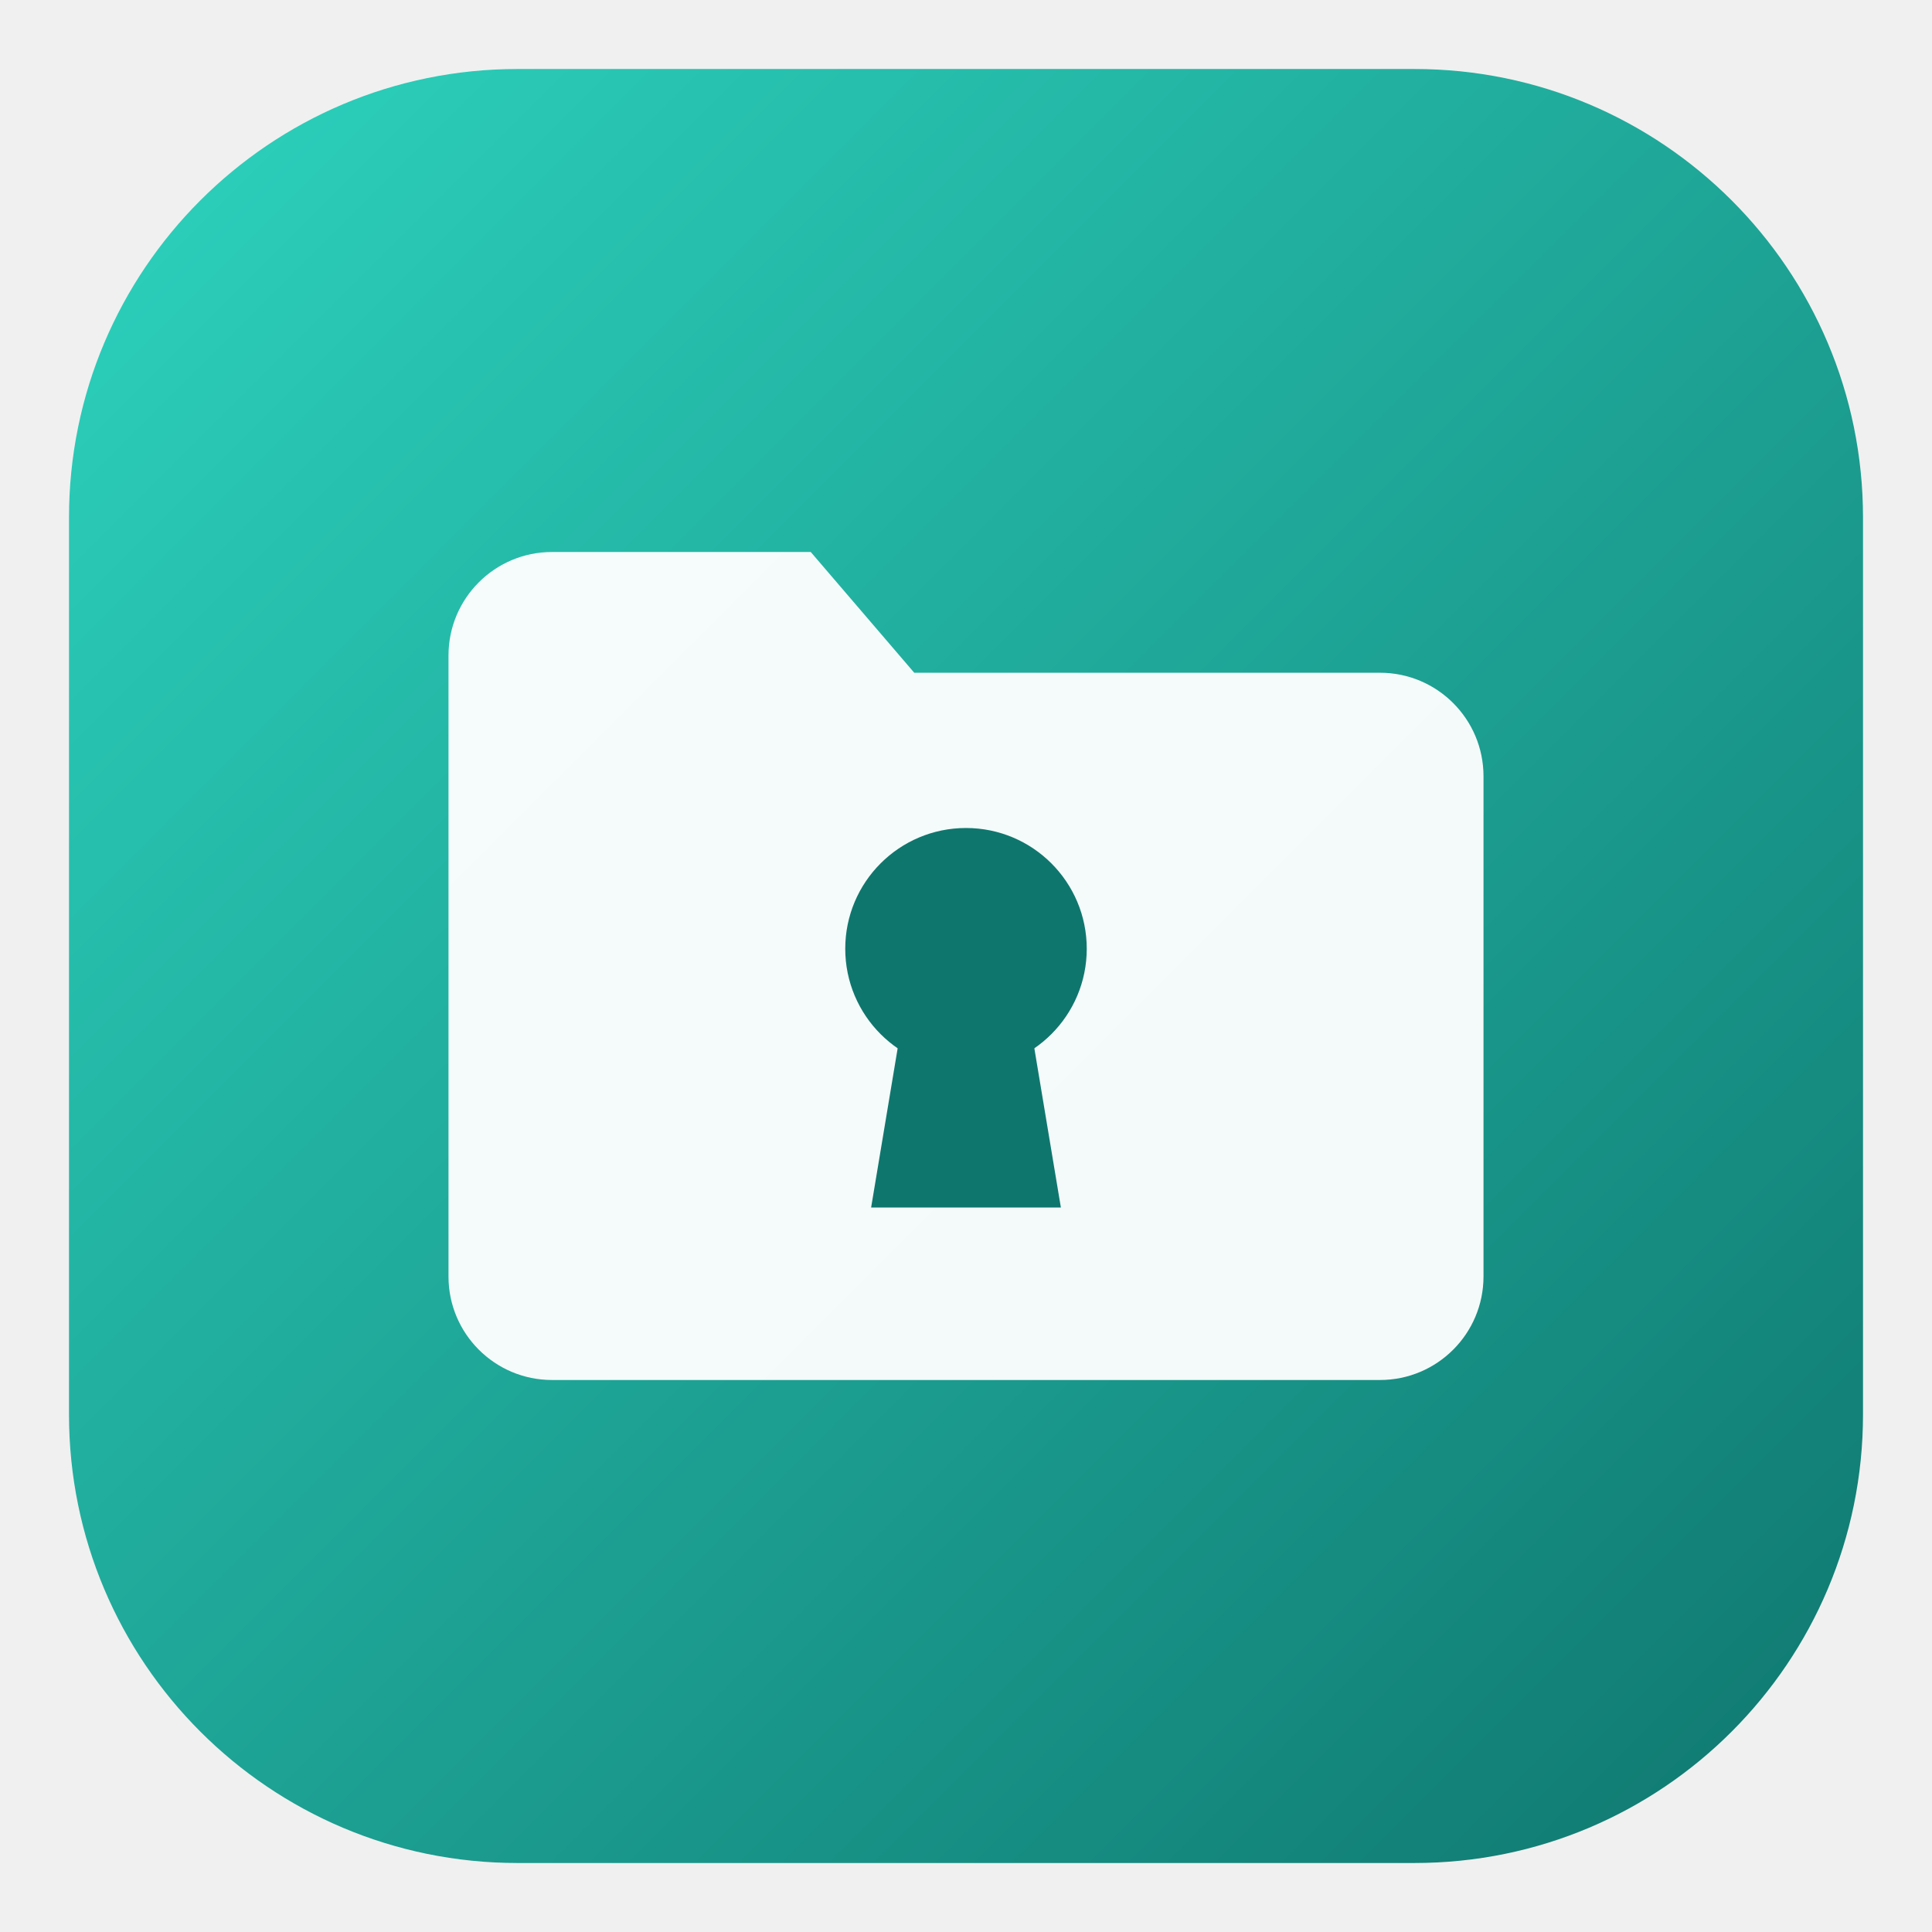
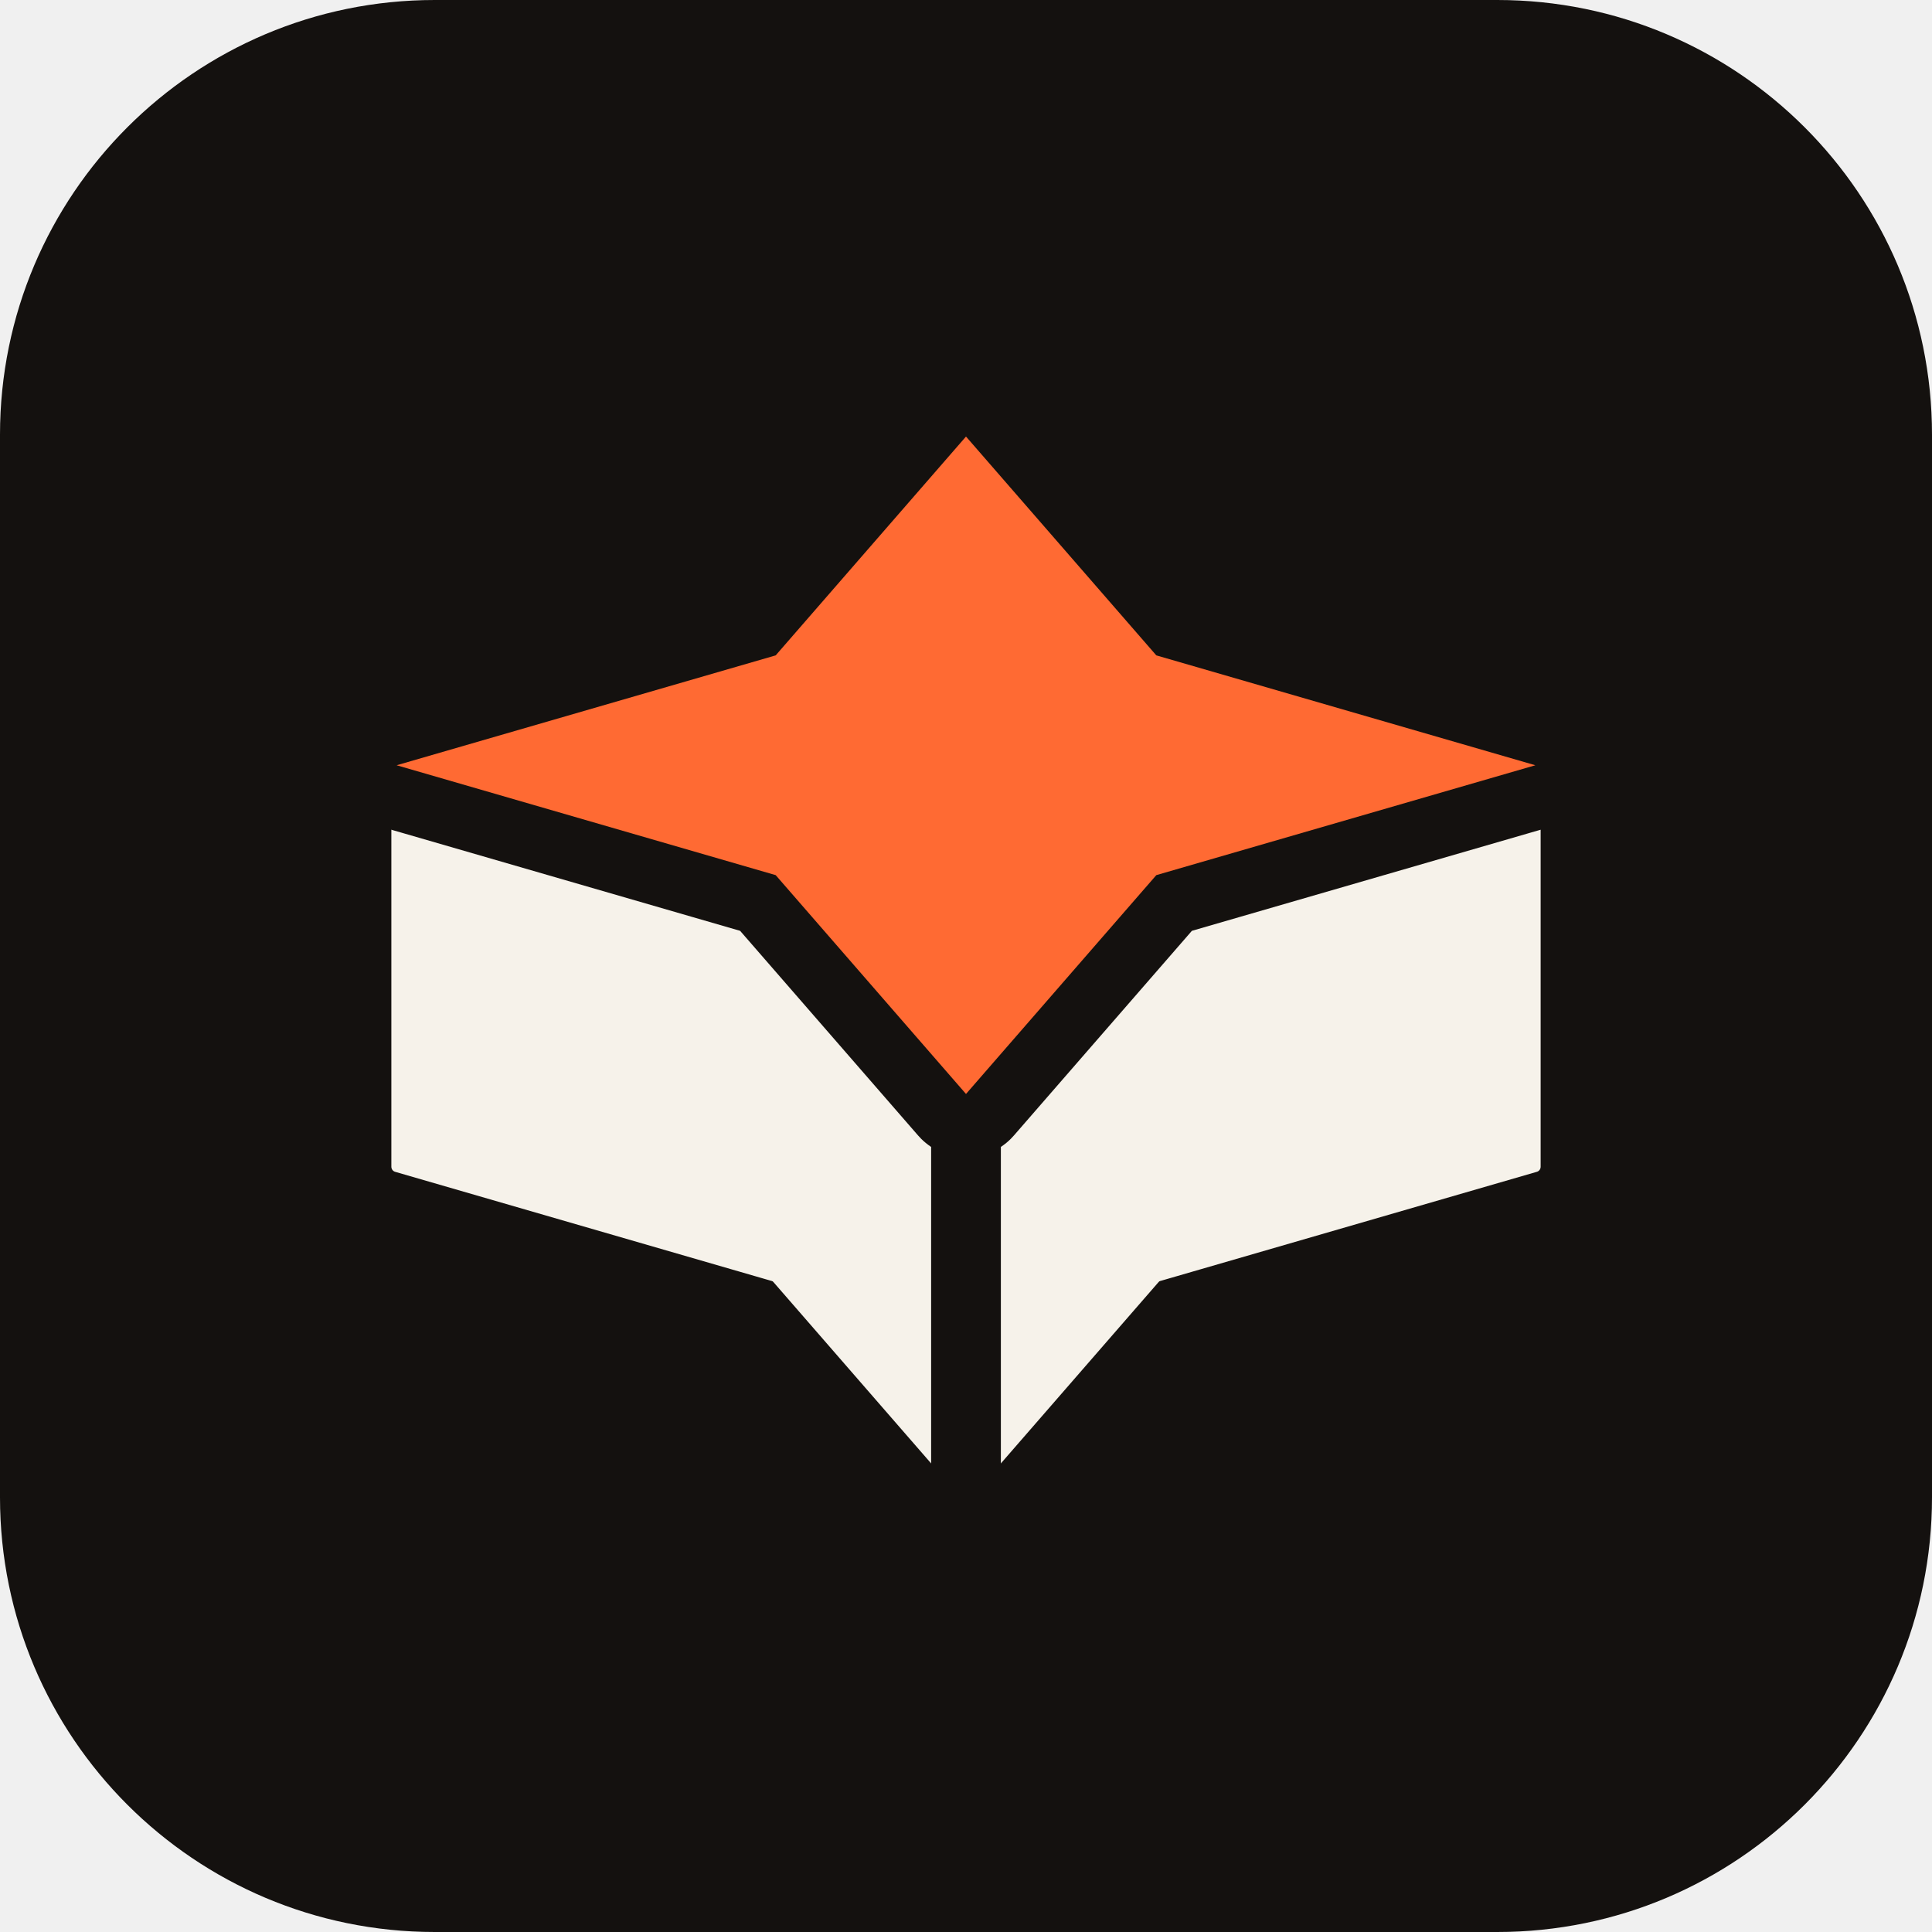
- <svg xmlns="http://www.w3.org/2000/svg" width="112" height="112" viewBox="0 0 112 112" role="img" aria-label="Trina Drive">
-   <defs>
-     <linearGradient id="g" x1="0" y1="0" x2="1" y2="1">
-       <stop offset="0" stop-color="#2DD4BF" />
-       <stop offset="1" stop-color="#0F766E" />
-     </linearGradient>
-   </defs>
-   <rect x="4" y="4" width="104" height="104" rx="26" fill="url(#g)" />
-   <path d="M26 38a6 6 0 0 1 6-6h15l6 7h27a6 6 0 0 1 6 6v29a6 6 0 0 1-6 6H32a6 6 0 0 1-6-6z" fill="#fff" fill-opacity=".95" />
-   <circle cx="56" cy="55" r="7" fill="#0F766E" />
-   <path d="M52.5 58h7l2 12h-11z" fill="#0F766E" />
+ <svg xmlns="http://www.w3.org/2000/svg" width="112" height="112" viewBox="0 0 32 32" role="img" aria-label="Trina Drive">
+   <rect width="32" height="32" rx="7.2" fill="#14110f" />
+   <g transform="translate(16 16) scale(.7) translate(-16 -16)">
+     <defs>
+       <mask id="m" maskUnits="userSpaceOnUse" x="-8" y="-8" width="48" height="48">
+         <rect x="-8" y="-8" width="48" height="48" fill="#fff" />
+         <path d="M16 19.028L11.497 13.85L2.528 11.25L11.497 8.65L16 3.472L20.503 8.65L29.472 11.25L20.503 13.85Z" fill="#000" stroke="#000" stroke-width="3" stroke-linejoin="round" />
+         <path d="M16 19.028L16 29.528" stroke="#000" stroke-width="1.65" />
+       </mask>
+     </defs>
+     <g fill="#f6f2ea" stroke="#f6f2ea" stroke-width="0.25" stroke-linejoin="round" mask="url(#m)">
+       <path d="M29.472 11.25L20.503 13.85L20.503 23.35L29.472 20.75Z" />
+       <path d="M11.497 13.85L2.528 11.25L2.528 20.75L11.497 23.35Z" />
+       <path d="M16 19.028L11.497 13.85L11.497 23.35L16 28.528Z" />
+       <path d="M20.503 13.85L16 19.028L16 28.528L20.503 23.35Z" />
+     </g>
+     <path d="M16 19.028L11.497 13.85L2.528 11.25L11.497 8.65L16 3.472L20.503 8.65L29.472 11.25L20.503 13.85Z" fill="#ff6a33" />
+   </g>
</svg>
